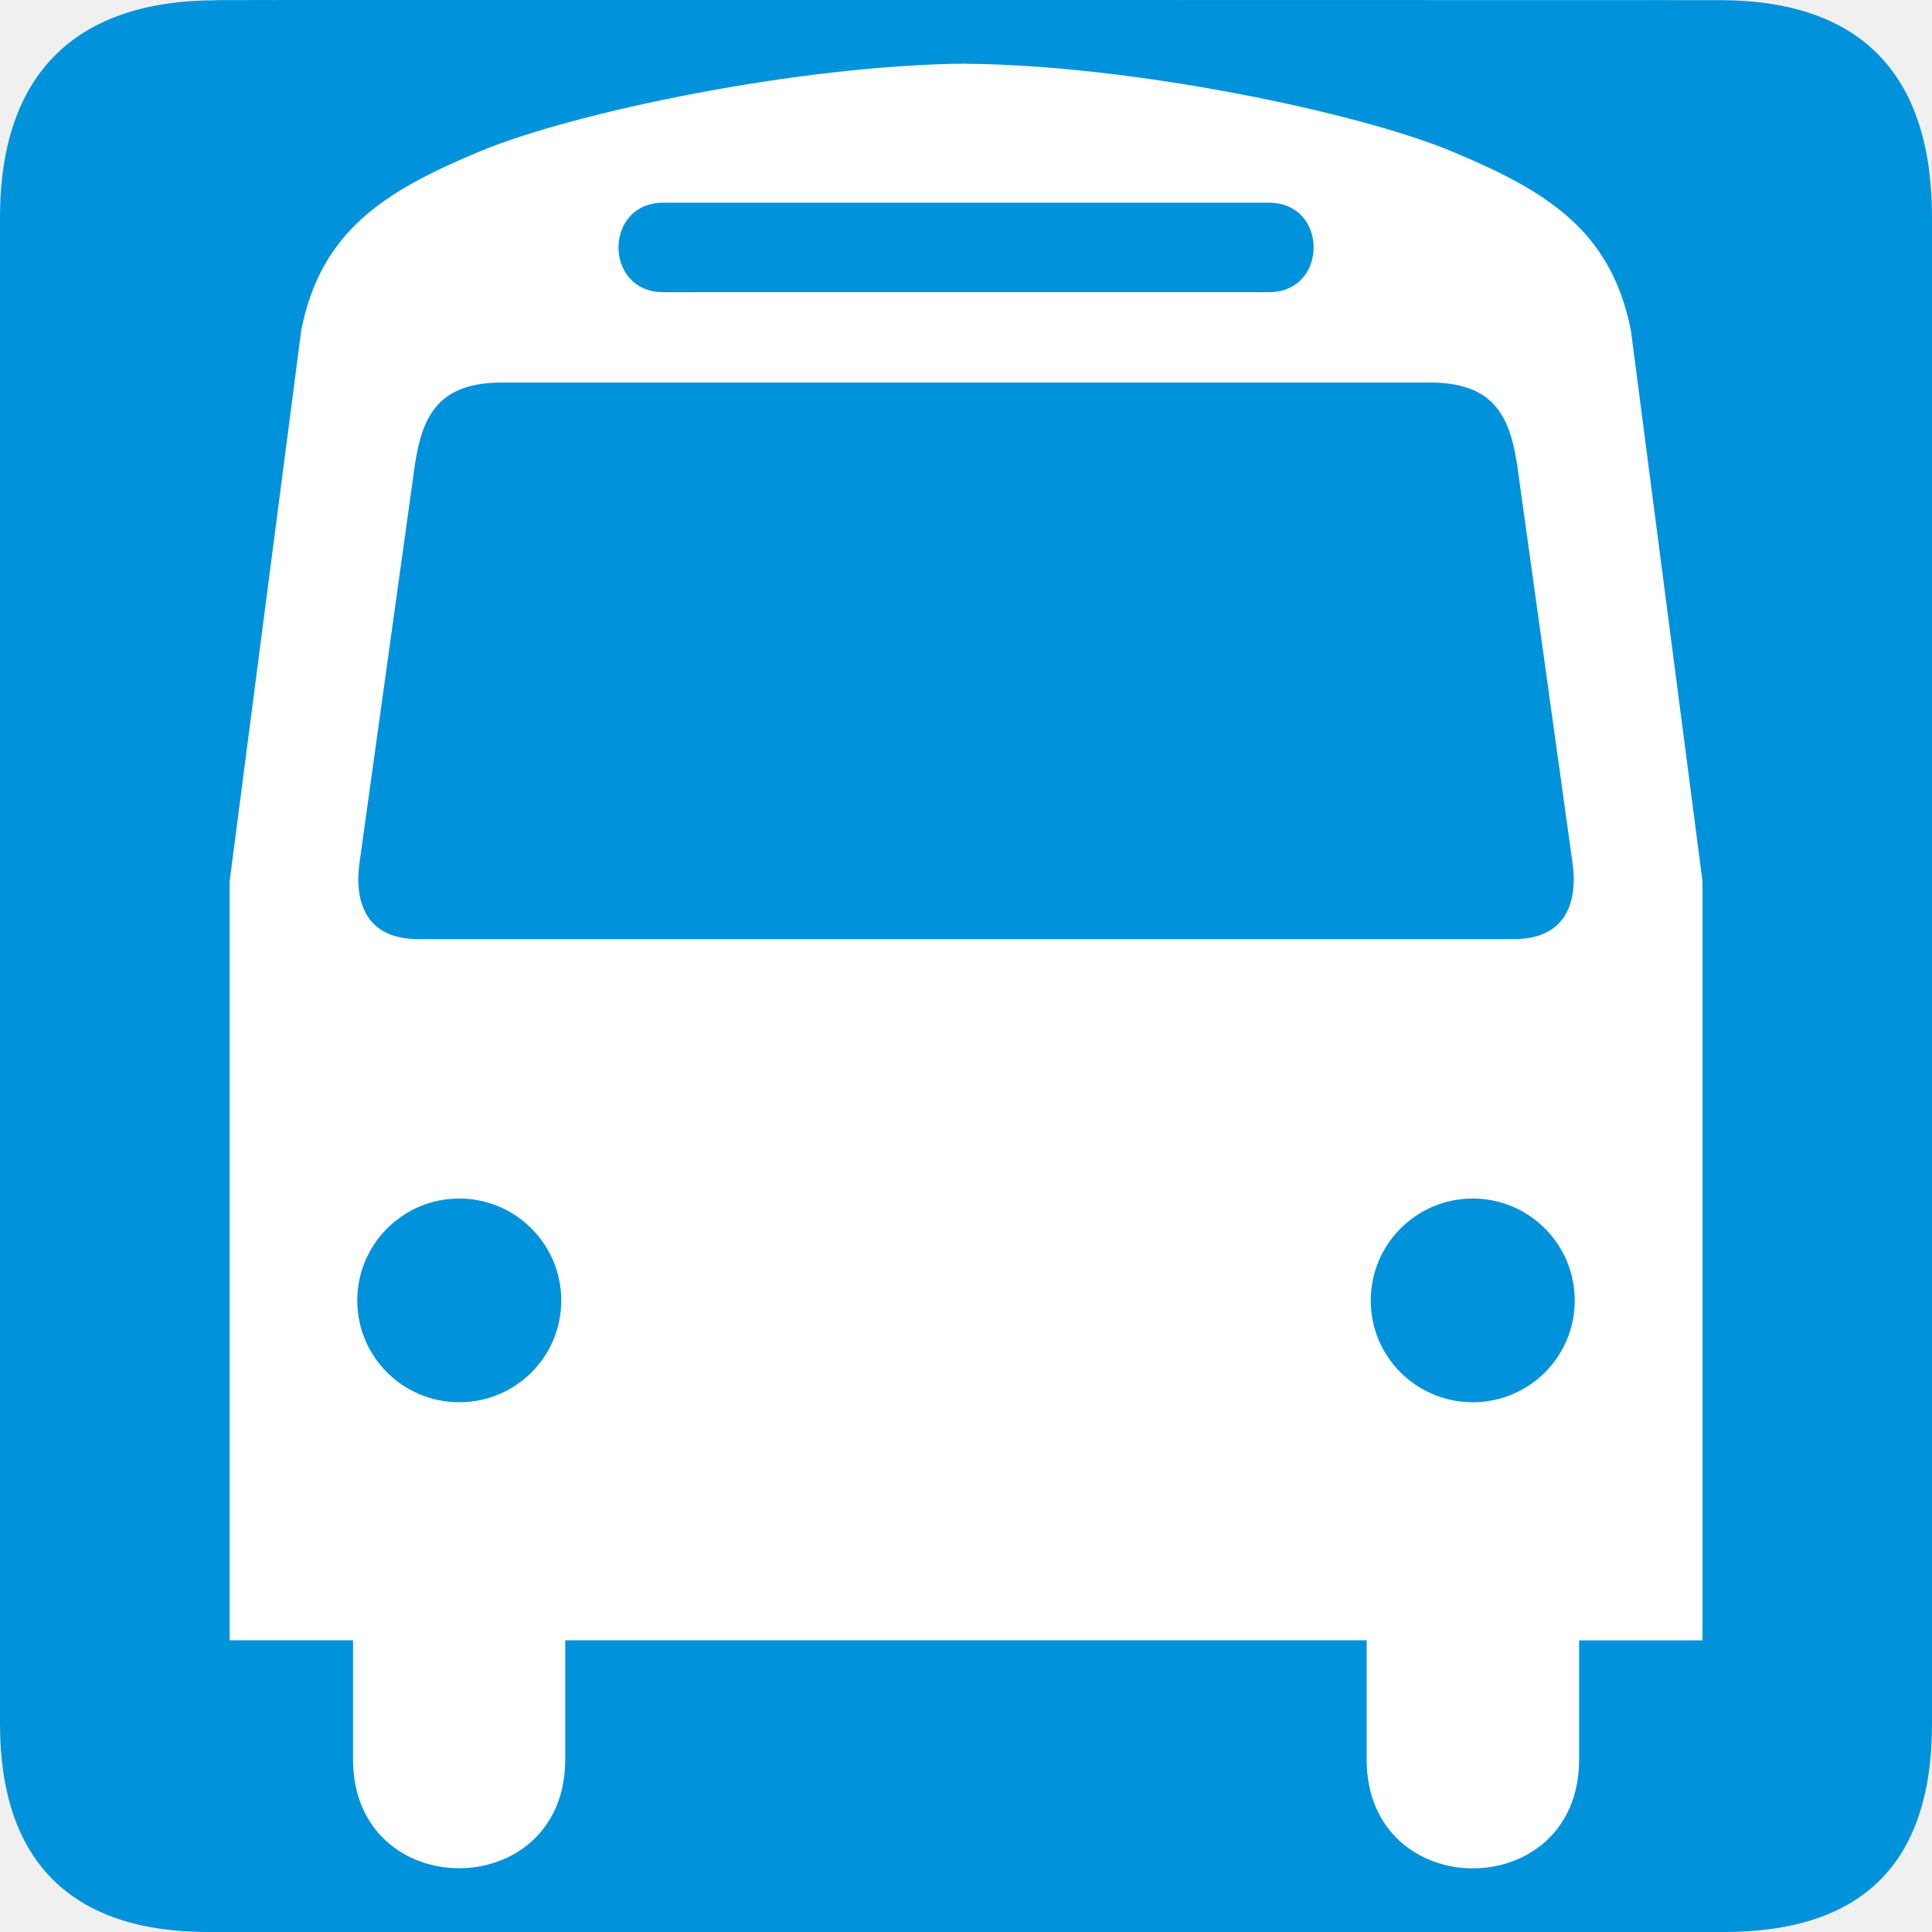
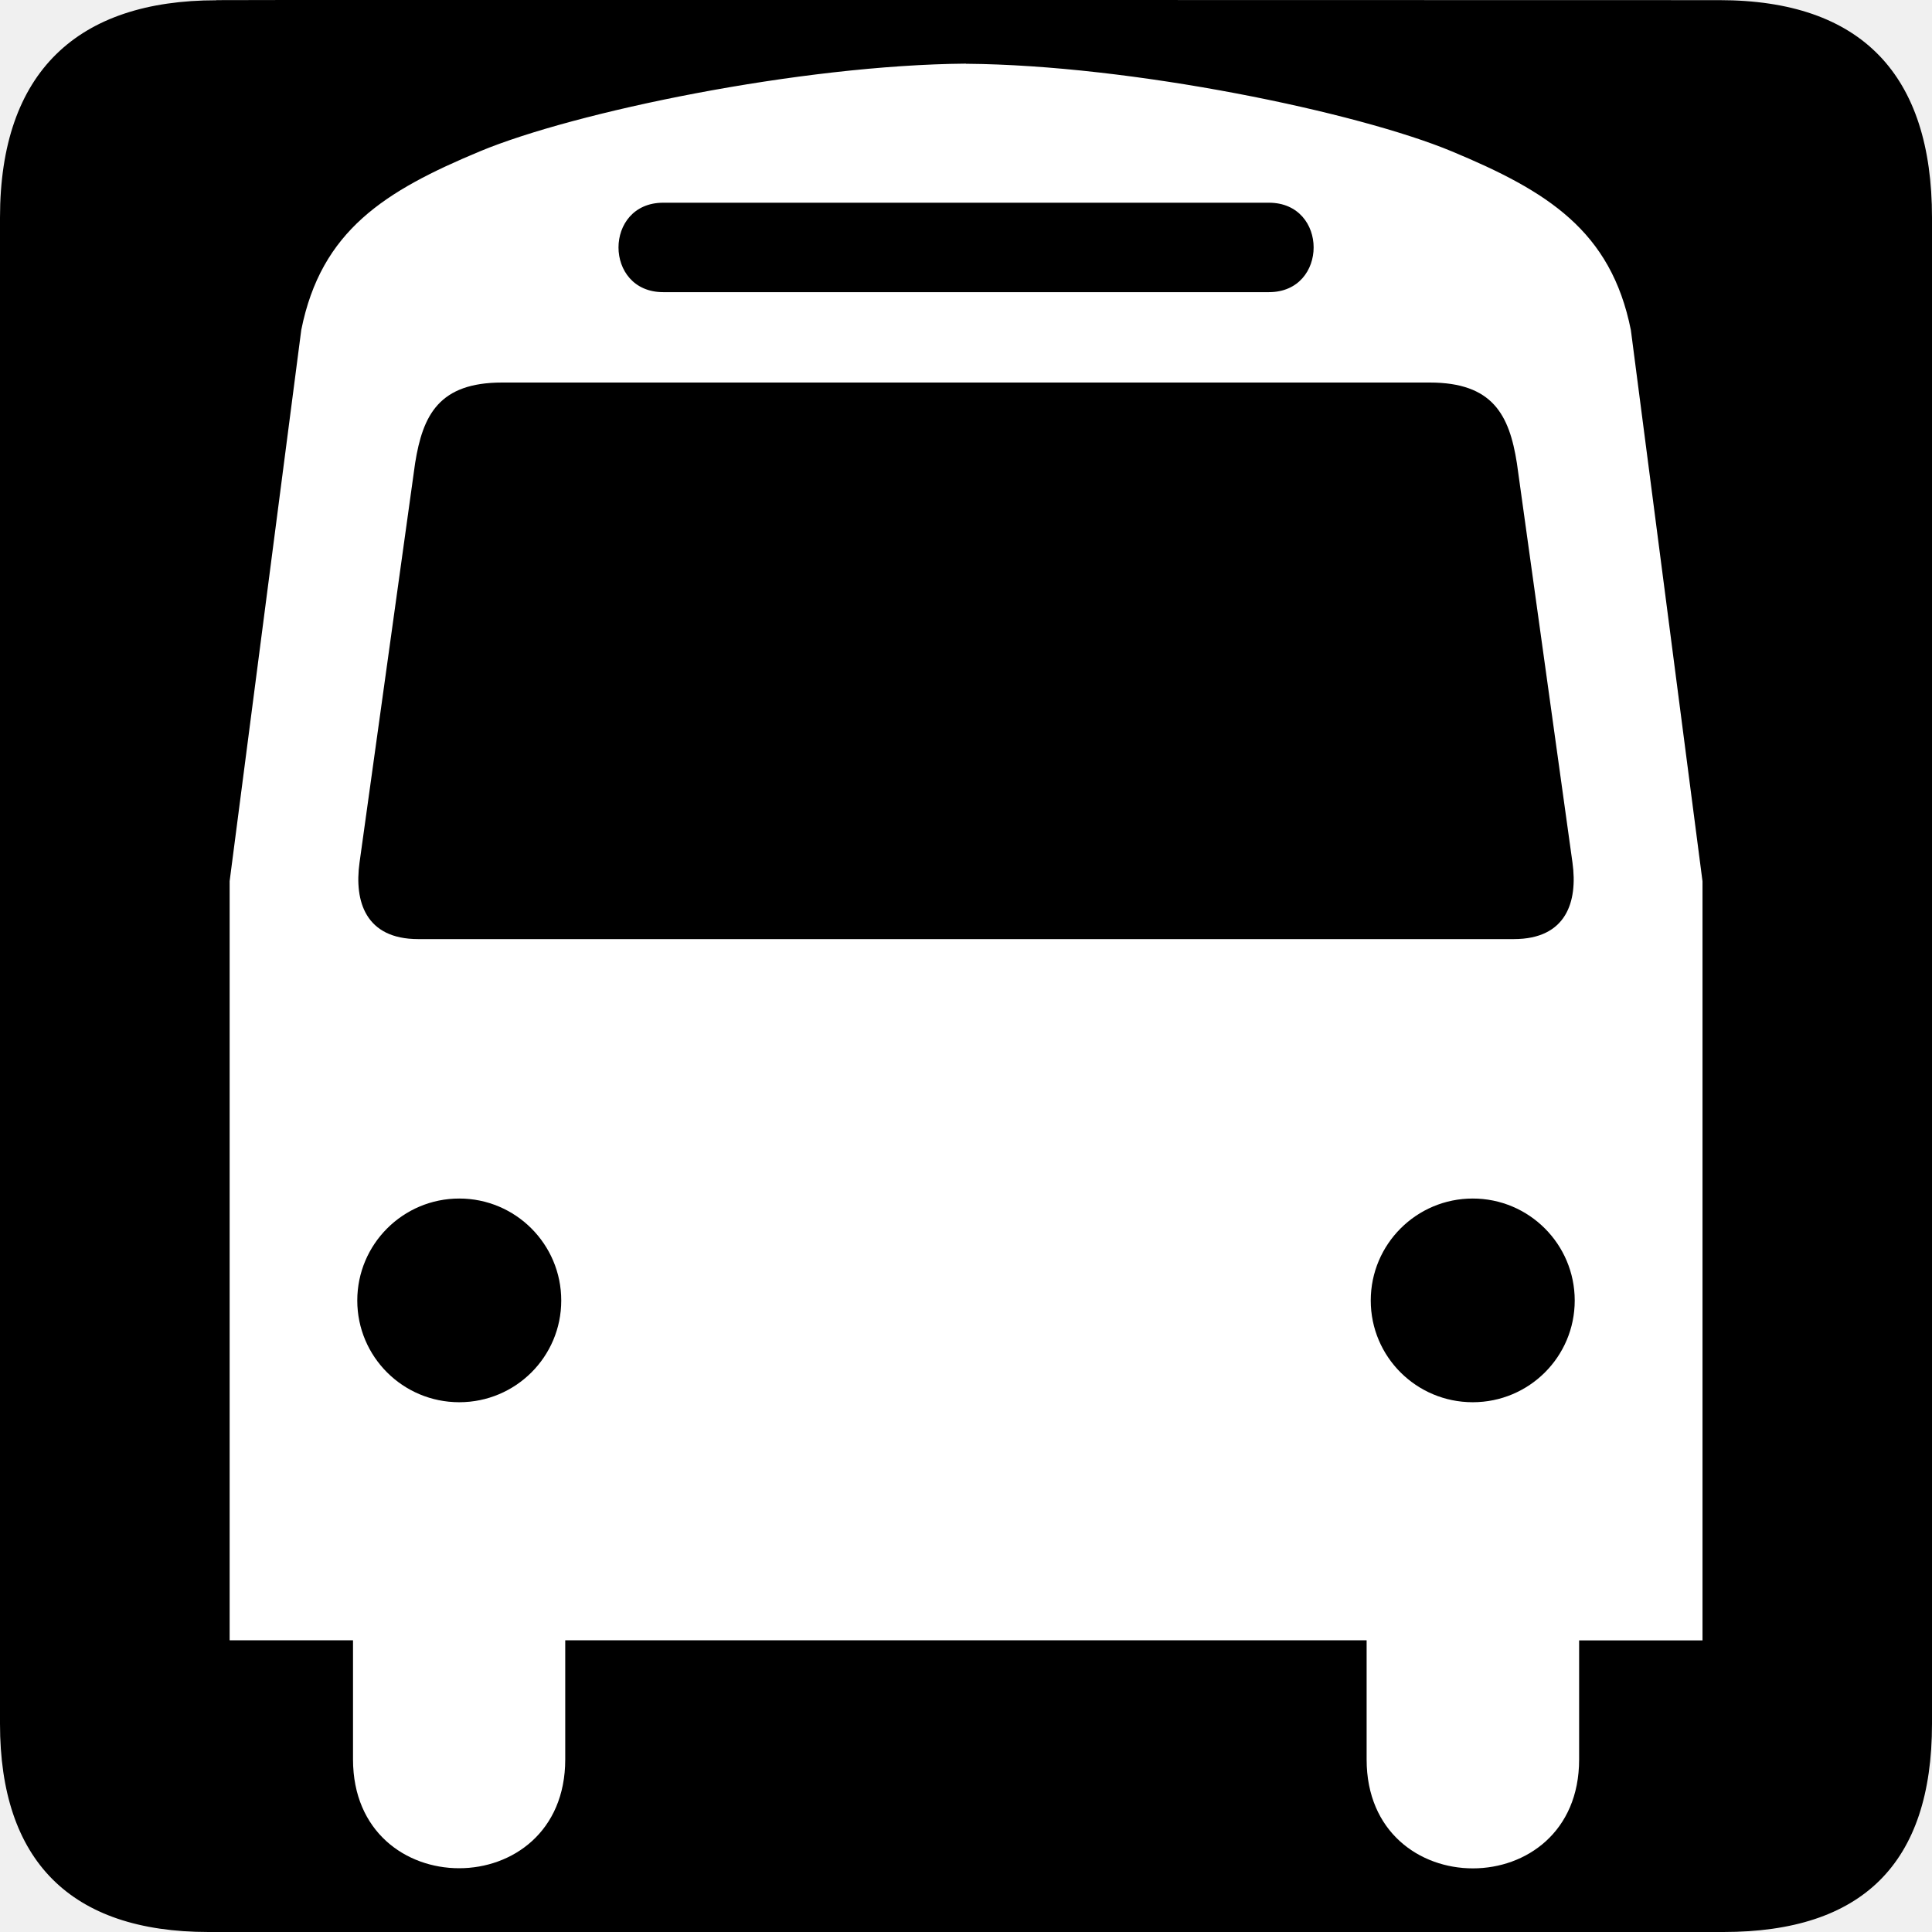
<svg xmlns="http://www.w3.org/2000/svg" id="svg2" height="14" width="14" version="1.0">
  <defs id="defs4">
    <marker id="ArrowStart" markerHeight="3" markerUnits="strokeWidth" markerWidth="4" orient="auto" refX="10" refY="5" viewBox="0 0 10 10">
      <path d="M 10,0 0,5 10,10 Z" id="path2111" />
    </marker>
    <marker id="ArrowEnd" markerHeight="3" markerUnits="strokeWidth" markerWidth="4" orient="auto" refX="0" refY="5" viewBox="0 0 10 10">
      <path d="M 0,0 10,5 0,10 Z" id="path2108" />
    </marker>
  </defs>
  <g style="fill:#000000" transform="matrix(0.02891259,0,0,0.02891259,1.934619,0.8226388)" id="g2117">
    <g style="fill:#000000" id="g2119">
      <g style="fill:#000000" id="g2121">
        <path d="" style="fill:#000000;stroke:none" id="path2125" />
      </g>
      <g style="fill:#000000" id="g2127">
        <path d="" style="fill:#000000;stroke:none" id="path2131" />
      </g>
    </g>
  </g>
  <path id="path1329-9" d="m 7,0.462 c -1.205,0.01 -2.84,0.351 -3.521,0.635 -0.691,0.288 -1.151,0.575 -1.295,1.295 l -0.52,3.994 v 5.502 h 0.895 v 0.861 c 0,1.052 1.537,1.052 1.537,0 v -0.861 h 2.844 0.008 2.955 v 0.861 c 0,1.052 1.539,1.052 1.539,0 v -0.861 h 0.895 V 6.386 l -0.52,-3.994 C 11.672,1.671 11.213,1.385 10.521,1.097 9.84,0.813 8.205,0.471 7,0.462 Z m -2.195,1.008 h 2.143 2.248 c 0.432,6e-6 0.432,0.648 0,0.648 h -2.252 -2.139 c -0.432,0 -0.432,-0.648 0,-0.648 z m -1.166,1.303 h 3.305 3.416 c 0.457,0 0.577,0.234 0.633,0.586 l 0.402,2.896 c 0.038,0.278 -0.042,0.551 -0.426,0.551 H 6.947 3.031 c -0.383,0 -0.463,-0.273 -0.426,-0.551 l 0.402,-2.896 c 0.055,-0.352 0.174,-0.586 0.631,-0.586 z m -0.311,5.914 c 0.408,0 0.738,0.33 0.738,0.738 1e-6,0.408 -0.33,0.736 -0.738,0.736 -0.408,0 -0.738,-0.329 -0.738,-0.736 0,-0.408 0.33,-0.738 0.738,-0.738 z m 7.344,0 c 0.408,0 0.738,0.33 0.738,0.738 0,0.408 -0.33,0.736 -0.738,0.736 -0.408,0 -0.738,-0.329 -0.738,-0.736 0,-0.408 0.33,-0.738 0.738,-0.738 z" style="fill:#ffffff;fill-opacity:1;stroke:none;stroke-width:0.083" />
-   <path style="fill-opacity:1;stroke:none;stroke-width:0.083;fill:#0092da" d="M 1.568,0.002 C 0.564,0.002 -4.5000001e-8,0.519 -4.5000001e-8,1.577 V 12.491 C -4.5000001e-8,13.481 0.508,14 1.511,14 H 12.489 C 13.492,14 14,13.507 14,12.491 V 1.577 c 0,-1.033 -0.508,-1.576 -1.542,-1.576 -9.6e-5,0 -10.893,-0.003 -10.89,0 z m 5.432,0.46 c 1.205,0.009 2.839,0.351 3.521,0.635 0.691,0.288 1.153,0.574 1.297,1.295 l 0.519,3.994 v 5.501 h -0.894 v 0.863 c 0,1.052 -1.54,1.052 -1.54,0 V 11.886 H 6.947 6.939 4.096 v 0.863 c 0,1.052 -1.538,1.052 -1.538,0 V 11.886 H 1.664 V 6.385 L 2.183,2.391 C 2.327,1.67 2.788,1.384 3.479,1.096 4.161,0.812 5.795,0.471 7,0.461 Z M 4.806,1.469 c -0.432,0 -0.432,0.648 0,0.648 h 2.138 2.251 c 0.432,0 0.432,-0.648 0,-0.648 H 6.947 Z M 3.639,2.772 c -0.457,0 -0.575,0.234 -0.631,0.585 L 2.605,6.253 c -0.038,0.278 0.043,0.552 0.426,0.552 h 3.916 4.022 c 0.384,0 0.464,-0.274 0.426,-0.552 L 10.992,3.357 C 10.937,3.005 10.816,2.772 10.36,2.772 H 6.943 Z M 3.328,8.685 c -0.408,0 -0.739,0.331 -0.739,0.739 0,0.408 0.331,0.737 0.739,0.737 0.408,0 0.739,-0.329 0.739,-0.737 0,-0.408 -0.331,-0.739 -0.739,-0.739 z m 7.344,0 c -0.408,0 -0.739,0.331 -0.739,0.739 0,0.408 0.331,0.737 0.739,0.737 0.408,0 0.739,-0.329 0.739,-0.737 0,-0.408 -0.331,-0.739 -0.739,-0.739 z" id="path1329-9-7" />
+   <path style="fill-opacity:1;stroke:none;stroke-width:0.083;fill:#000000" d="M 1.568,0.002 C 0.564,0.002 -4.5000001e-8,0.519 -4.5000001e-8,1.577 V 12.491 C -4.5000001e-8,13.481 0.508,14 1.511,14 H 12.489 C 13.492,14 14,13.507 14,12.491 V 1.577 c 0,-1.033 -0.508,-1.576 -1.542,-1.576 -9.6e-5,0 -10.893,-0.003 -10.89,0 z m 5.432,0.46 c 1.205,0.009 2.839,0.351 3.521,0.635 0.691,0.288 1.153,0.574 1.297,1.295 l 0.519,3.994 v 5.501 h -0.894 v 0.863 c 0,1.052 -1.54,1.052 -1.54,0 V 11.886 H 6.947 6.939 4.096 v 0.863 c 0,1.052 -1.538,1.052 -1.538,0 V 11.886 H 1.664 V 6.385 L 2.183,2.391 C 2.327,1.67 2.788,1.384 3.479,1.096 4.161,0.812 5.795,0.471 7,0.461 Z M 4.806,1.469 c -0.432,0 -0.432,0.648 0,0.648 h 2.138 2.251 c 0.432,0 0.432,-0.648 0,-0.648 H 6.947 Z M 3.639,2.772 c -0.457,0 -0.575,0.234 -0.631,0.585 L 2.605,6.253 c -0.038,0.278 0.043,0.552 0.426,0.552 h 3.916 4.022 c 0.384,0 0.464,-0.274 0.426,-0.552 L 10.992,3.357 C 10.937,3.005 10.816,2.772 10.36,2.772 H 6.943 Z M 3.328,8.685 c -0.408,0 -0.739,0.331 -0.739,0.739 0,0.408 0.331,0.737 0.739,0.737 0.408,0 0.739,-0.329 0.739,-0.737 0,-0.408 -0.331,-0.739 -0.739,-0.739 z m 7.344,0 c -0.408,0 -0.739,0.331 -0.739,0.739 0,0.408 0.331,0.737 0.739,0.737 0.408,0 0.739,-0.329 0.739,-0.737 0,-0.408 -0.331,-0.739 -0.739,-0.739 z" id="path1329-9-7" />
</svg>
